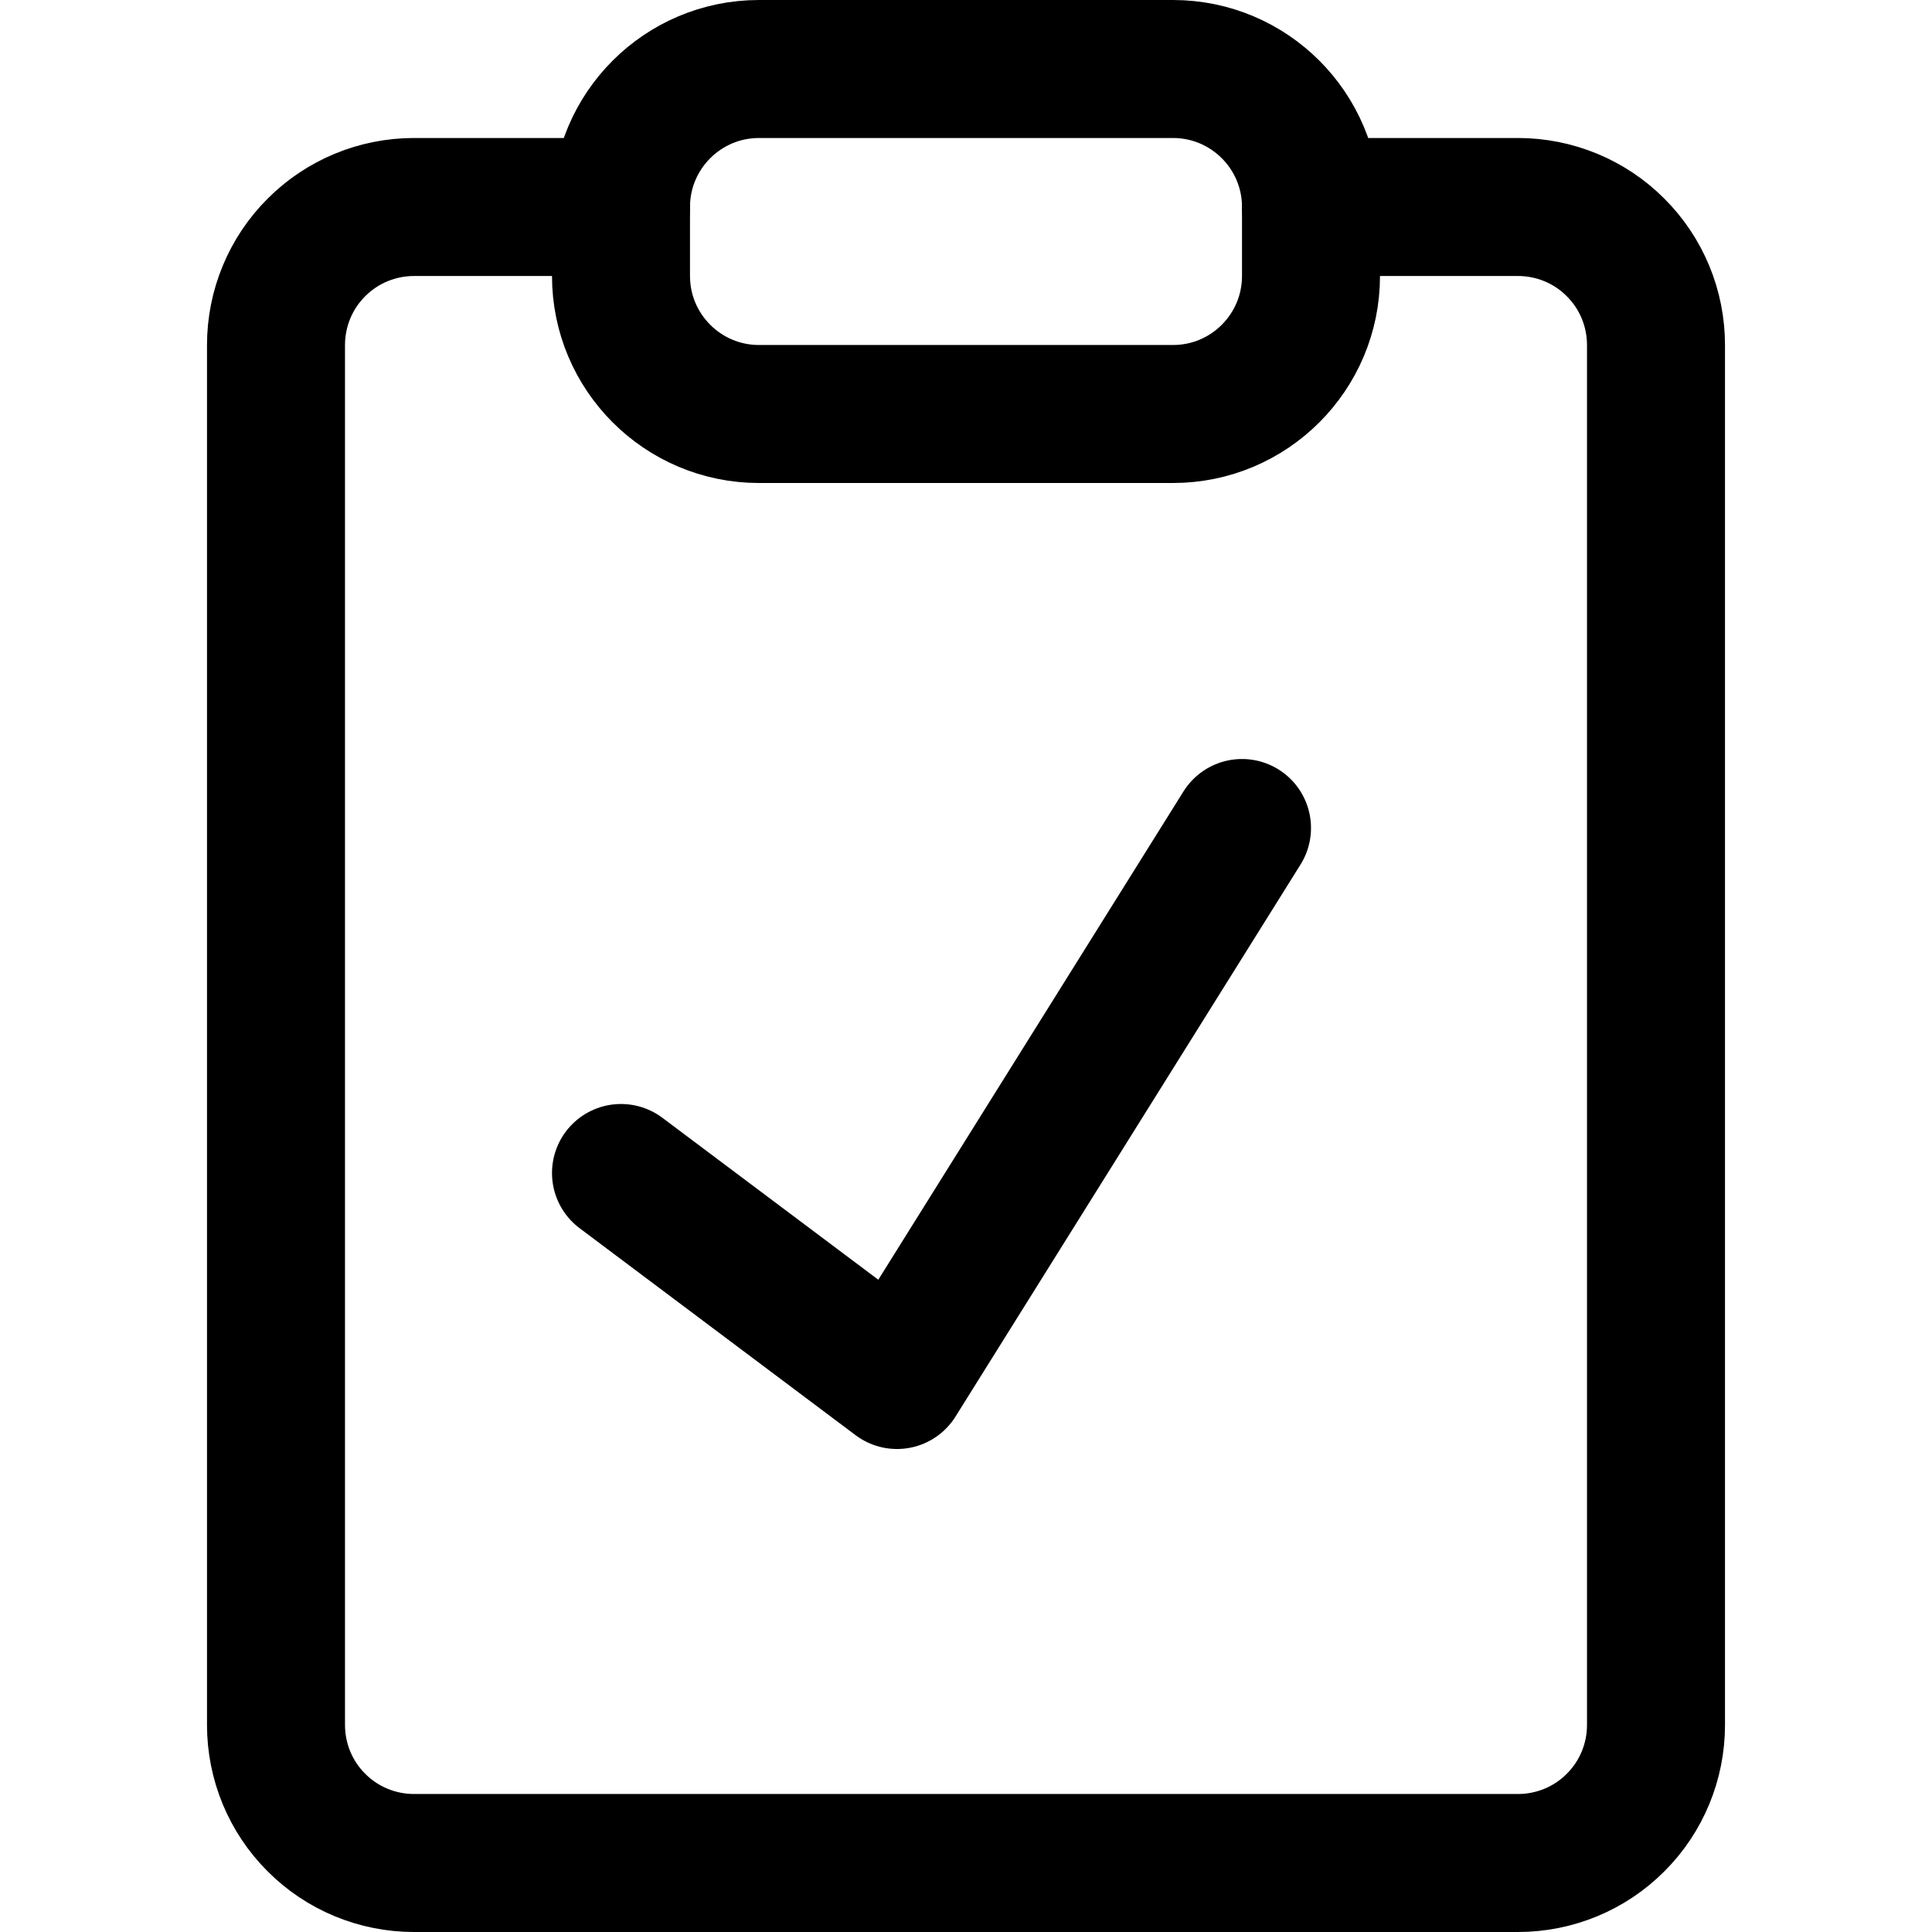
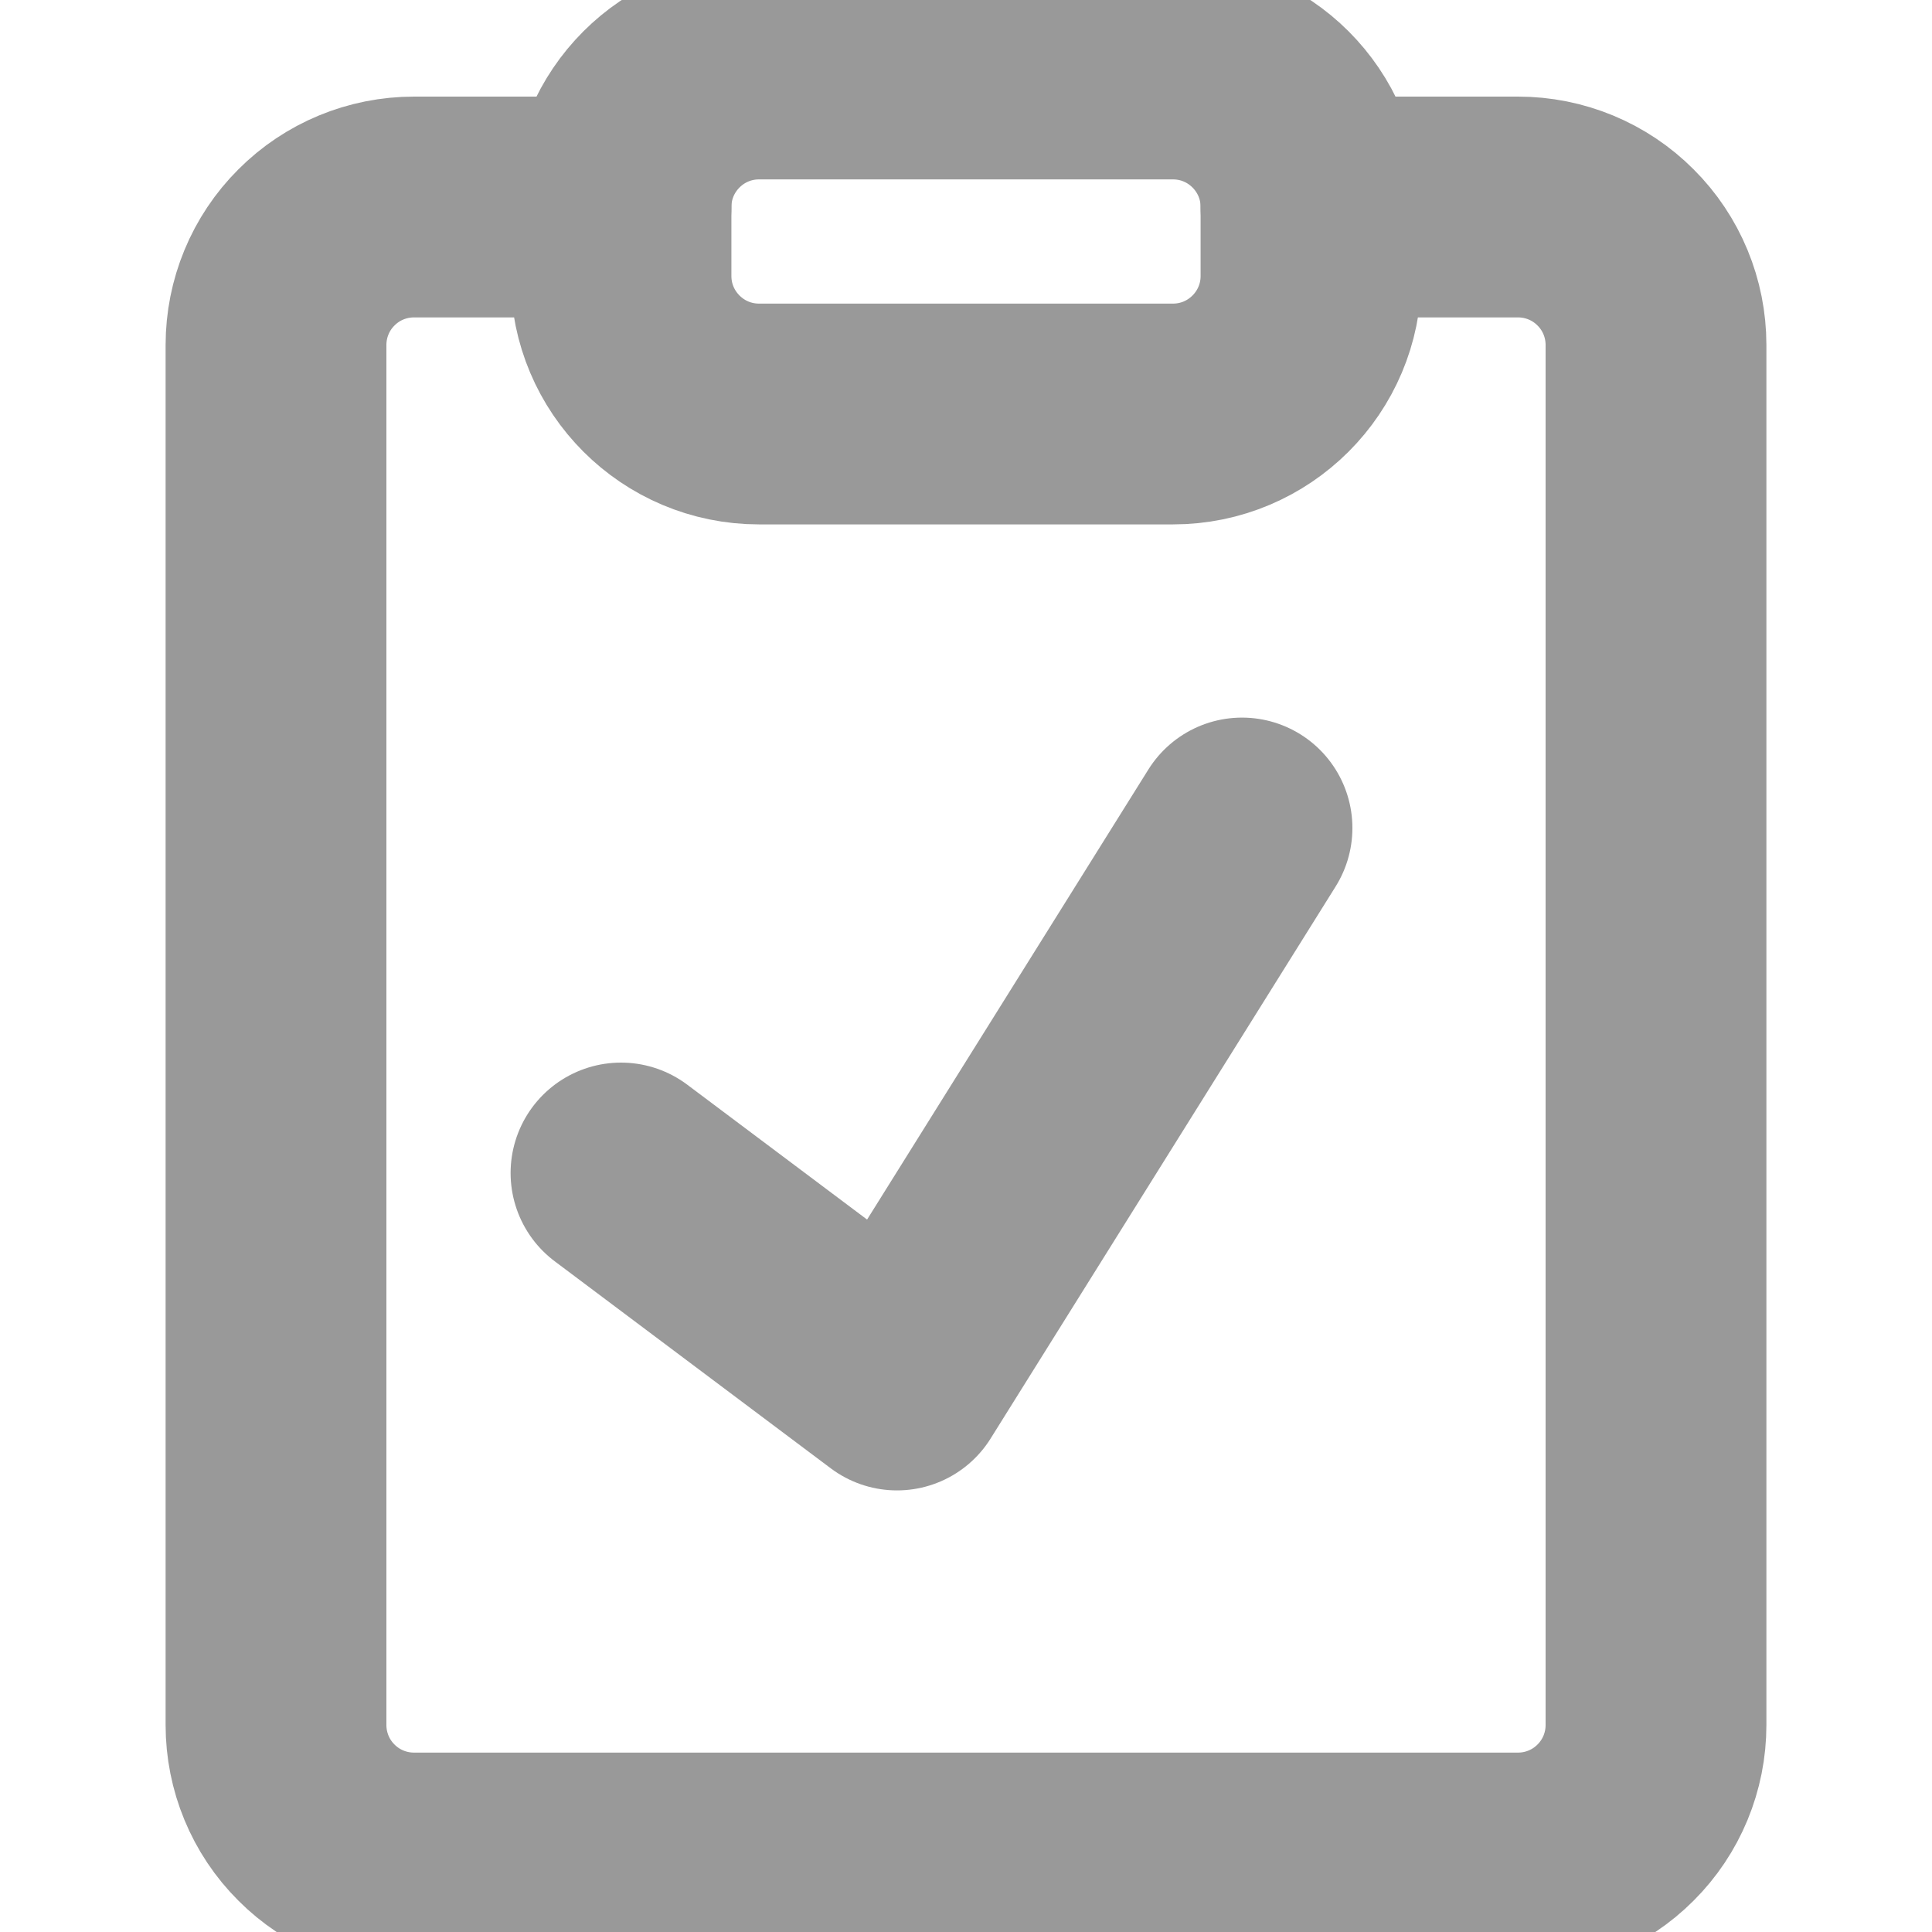
<svg xmlns="http://www.w3.org/2000/svg" width="14" height="14" viewBox="0 0 14 14" fill="none">
-   <path d="M9.5 1.5H11C11.265 1.5 11.52 1.605 11.707 1.793C11.895 1.98 12 2.235 12 2.5V12.5C12 12.765 11.895 13.02 11.707 13.207C11.52 13.395 11.265 13.5 11 13.5H3C2.735 13.5 2.48 13.395 2.293 13.207C2.105 13.02 2 12.765 2 12.5V2.5C2 2.235 2.105 1.98 2.293 1.793C2.48 1.605 2.735 1.5 3 1.5H4.5" stroke="#000001" stroke-linecap="round" stroke-linejoin="round" />
-   <path d="M8.5 0.5H5.5C4.948 0.5 4.5 0.948 4.5 1.5V2C4.5 2.552 4.948 3 5.5 3H8.5C9.052 3 9.5 2.552 9.5 2V1.5C9.5 0.948 9.052 0.5 8.5 0.5Z" stroke="#000001" stroke-linecap="round" stroke-linejoin="round" />
-   <path d="M4.5 8.5L6.5 10L9 6" stroke="#000001" stroke-linecap="round" stroke-linejoin="round" />
+   <path d="M9.5 1.5H11C11.265 1.5 11.52 1.605 11.707 1.793C11.895 1.98 12 2.235 12 2.5V12.5C12 12.765 11.895 13.02 11.707 13.207C11.52 13.395 11.265 13.5 11 13.5H3C2.735 13.5 2.48 13.395 2.293 13.207C2.105 13.02 2 12.765 2 12.5V2.5C2 2.235 2.105 1.98 2.293 1.793C2.48 1.605 2.735 1.5 3 1.5H4.5" stroke="#999999" stroke-linecap="round" stroke-linejoin="round" stroke-width="1.6" />
+   <path d="M8.5 0.5H5.5C4.948 0.5 4.5 0.948 4.5 1.5V2C4.5 2.552 4.948 3 5.5 3H8.5C9.052 3 9.5 2.552 9.5 2V1.5C9.5 0.948 9.052 0.5 8.5 0.5Z" stroke="#999999" stroke-linecap="round" stroke-linejoin="round" stroke-width="1.6" />
+   <path d="M4.5 8.5L6.5 10L9 6" stroke="#999999" stroke-linecap="round" stroke-linejoin="round" stroke-width="1.6" />
</svg>
